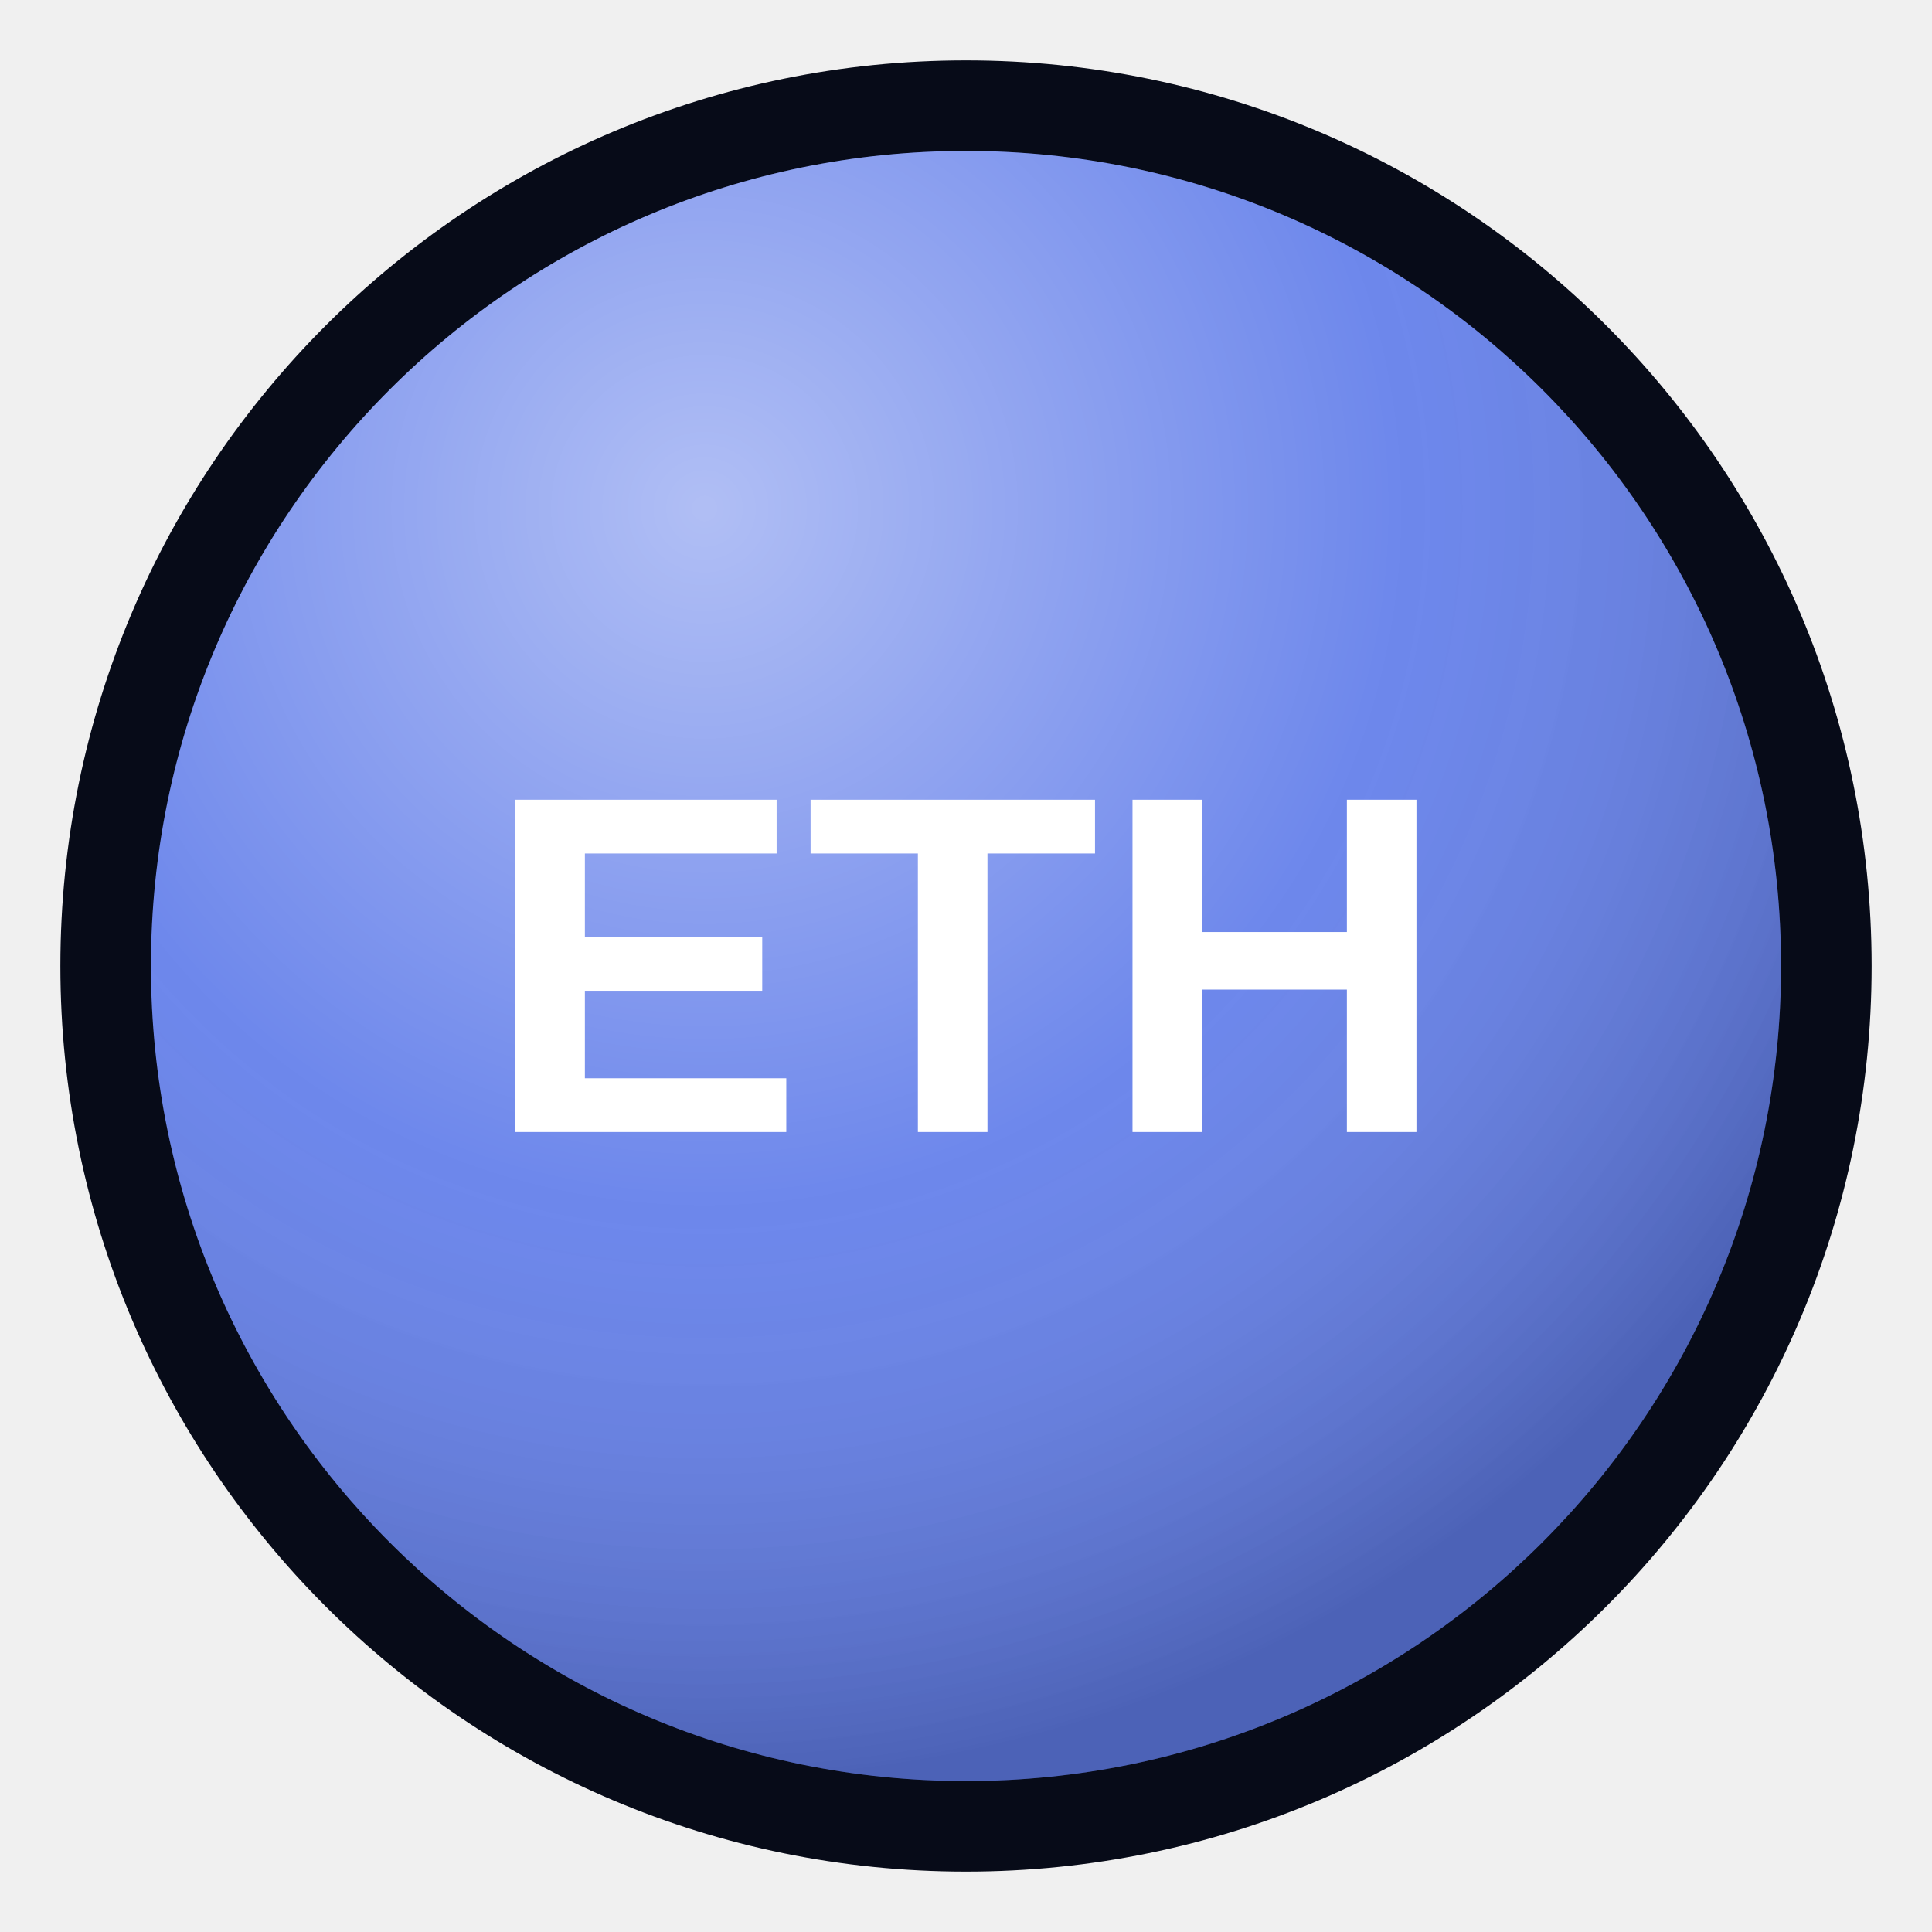
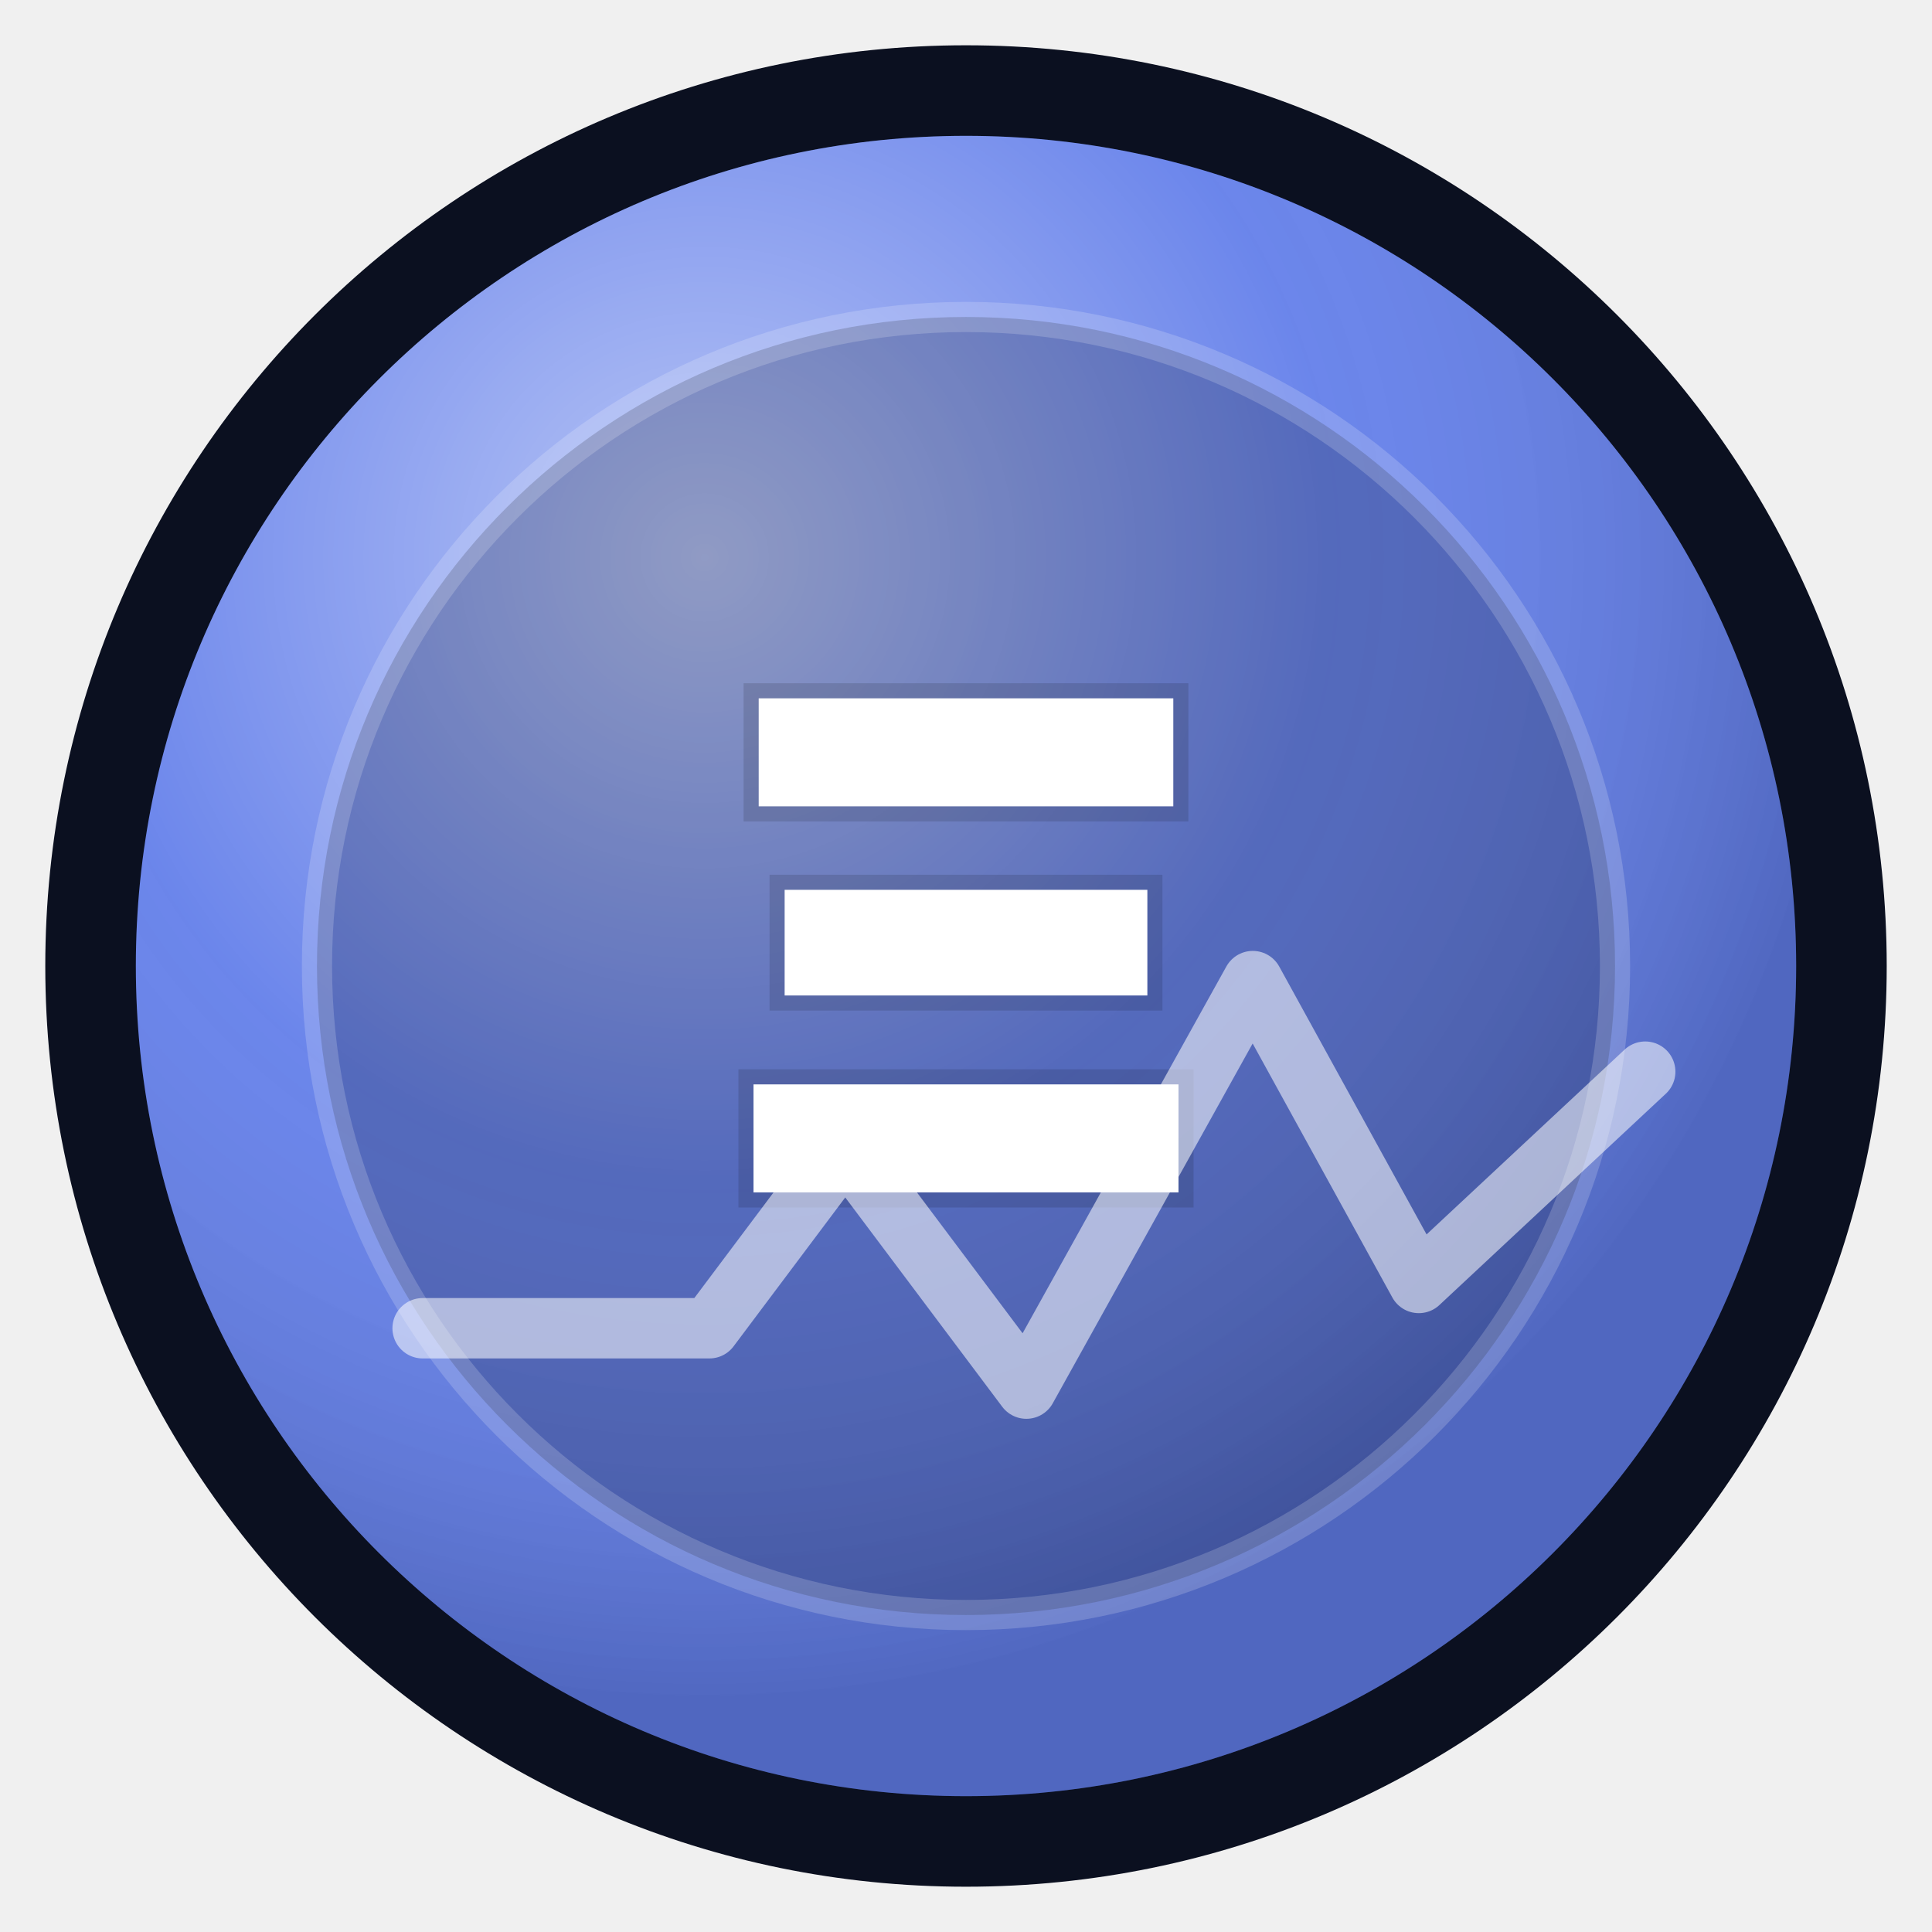
<svg xmlns="http://www.w3.org/2000/svg" viewBox="0 0 128 128" role="img" aria-label="ETH">
  <defs>
-     <linearGradient id="g" x1="20" y1="16" x2="108" y2="112">
+     <linearGradient id="a" x1="18" y1="12" x2="112" y2="116">
      <stop stop-color="#627EEA" />
-       <stop offset="1" stop-color="#1E2E73" />
+       <stop offset="1" stop-color="#121A3D" />
    </linearGradient>
-     <radialGradient id="h" cx="34%" cy="22%" r="78%">
-       <stop stop-color="#fff" stop-opacity=".5" />
-       <stop offset=".55" stop-color="#fff" stop-opacity=".07" />
-       <stop offset="1" stop-color="#000" stop-opacity=".22" />
+     <radialGradient id="b" cx="34%" cy="25%" r="70%">
+       <stop stop-color="#ffffff" stop-opacity=".55" />
+       <stop offset=".55" stop-color="#ffffff" stop-opacity=".06" />
+       <stop offset="1" stop-color="#000000" stop-opacity=".18" />
    </radialGradient>
  </defs>
-   <circle cx="64" cy="64" r="60" fill="#070b18" />
-   <circle cx="64" cy="64" r="54" fill="url(#g)" />
-   <circle cx="64" cy="64" r="54" fill="url(#h)" />
-   <text x="64" y="75" text-anchor="middle" font-family="Arial,sans-serif" font-size="32" font-weight="900" fill="#fff">ETH</text>
+   <circle cx="64" cy="64" r="61" fill="#0B1020" />
+   <circle cx="64" cy="64" r="55" fill="url(#a)" />
+   <circle cx="64" cy="64" r="55" fill="url(#b)" />
+   <circle cx="64" cy="64" r="43" fill="#020617" fill-opacity=".22" stroke="#fff" stroke-opacity=".18" stroke-width="2" />
+   <text x="64" y="79" text-anchor="middle" font-family="Inter,Arial,sans-serif" font-size="45" font-weight="900" fill="#fff" paint-order="stroke" stroke="#000" stroke-opacity=".13" stroke-width="2">Ξ</text>
+   <path d="M28 88h19l9-12 12 16 15-27 11 20 15-14" fill="none" stroke="#fff" stroke-opacity=".55" stroke-width="4" stroke-linecap="round" stroke-linejoin="round" />
</svg>
